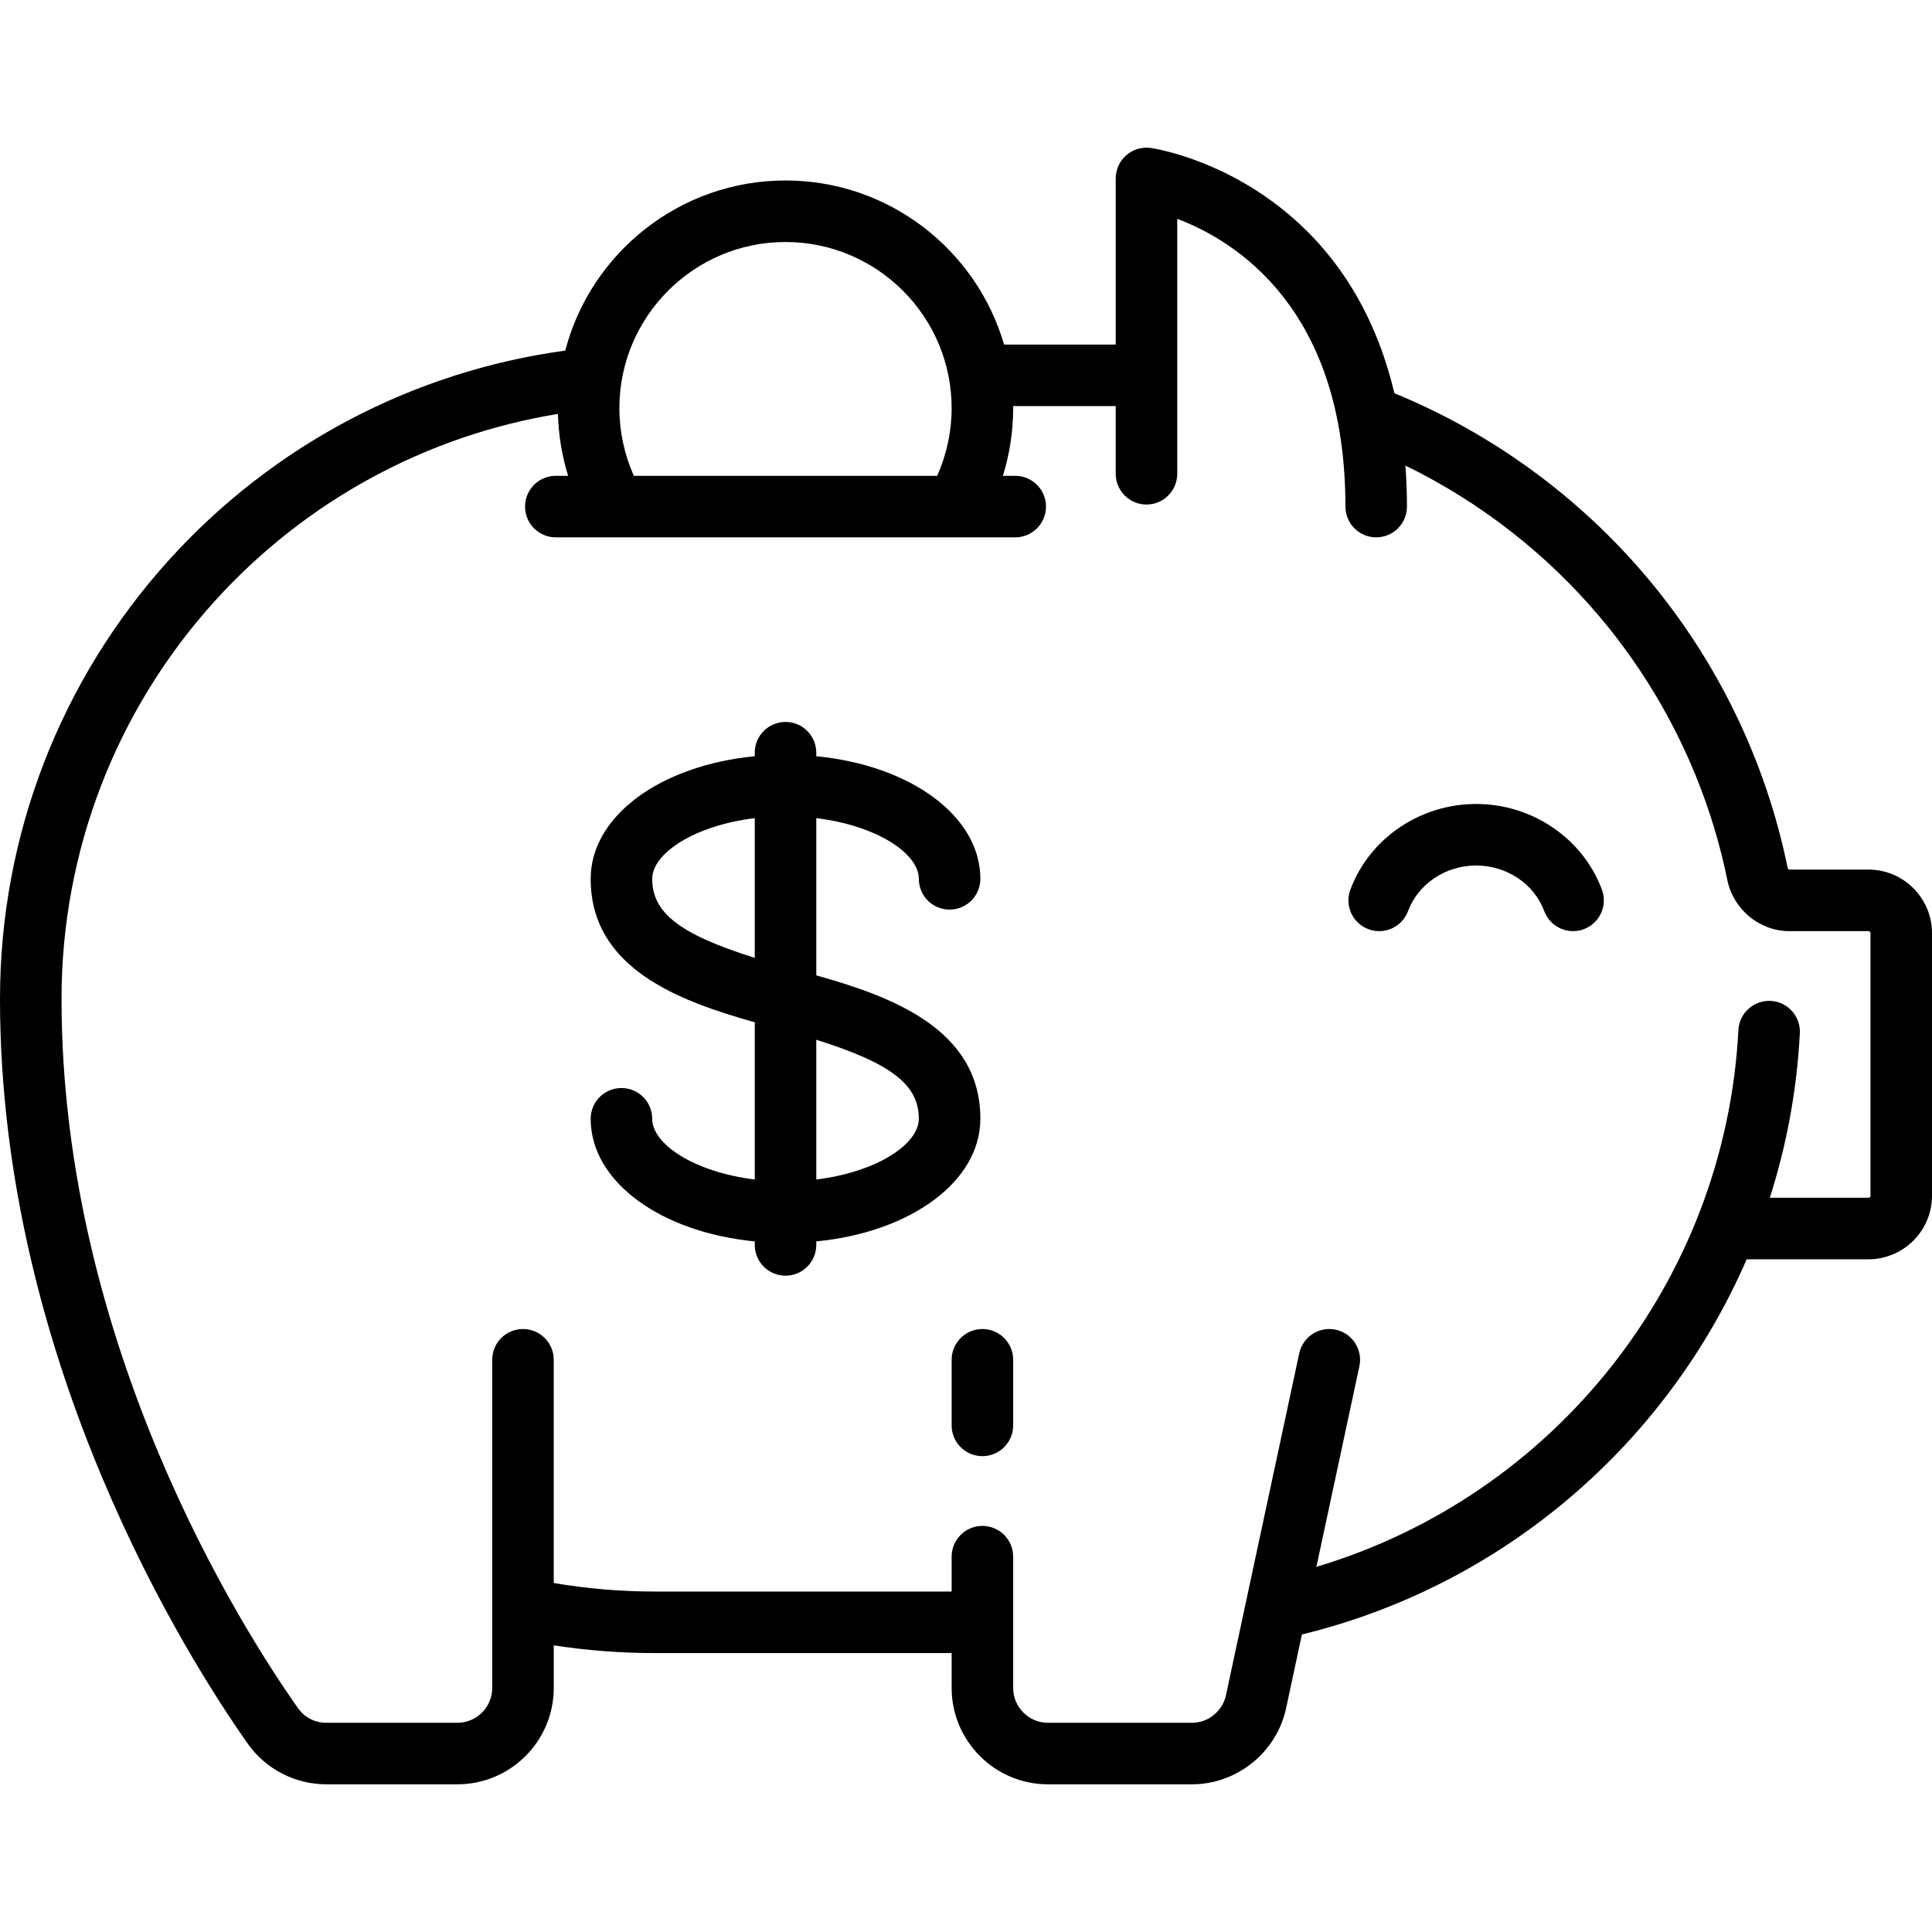
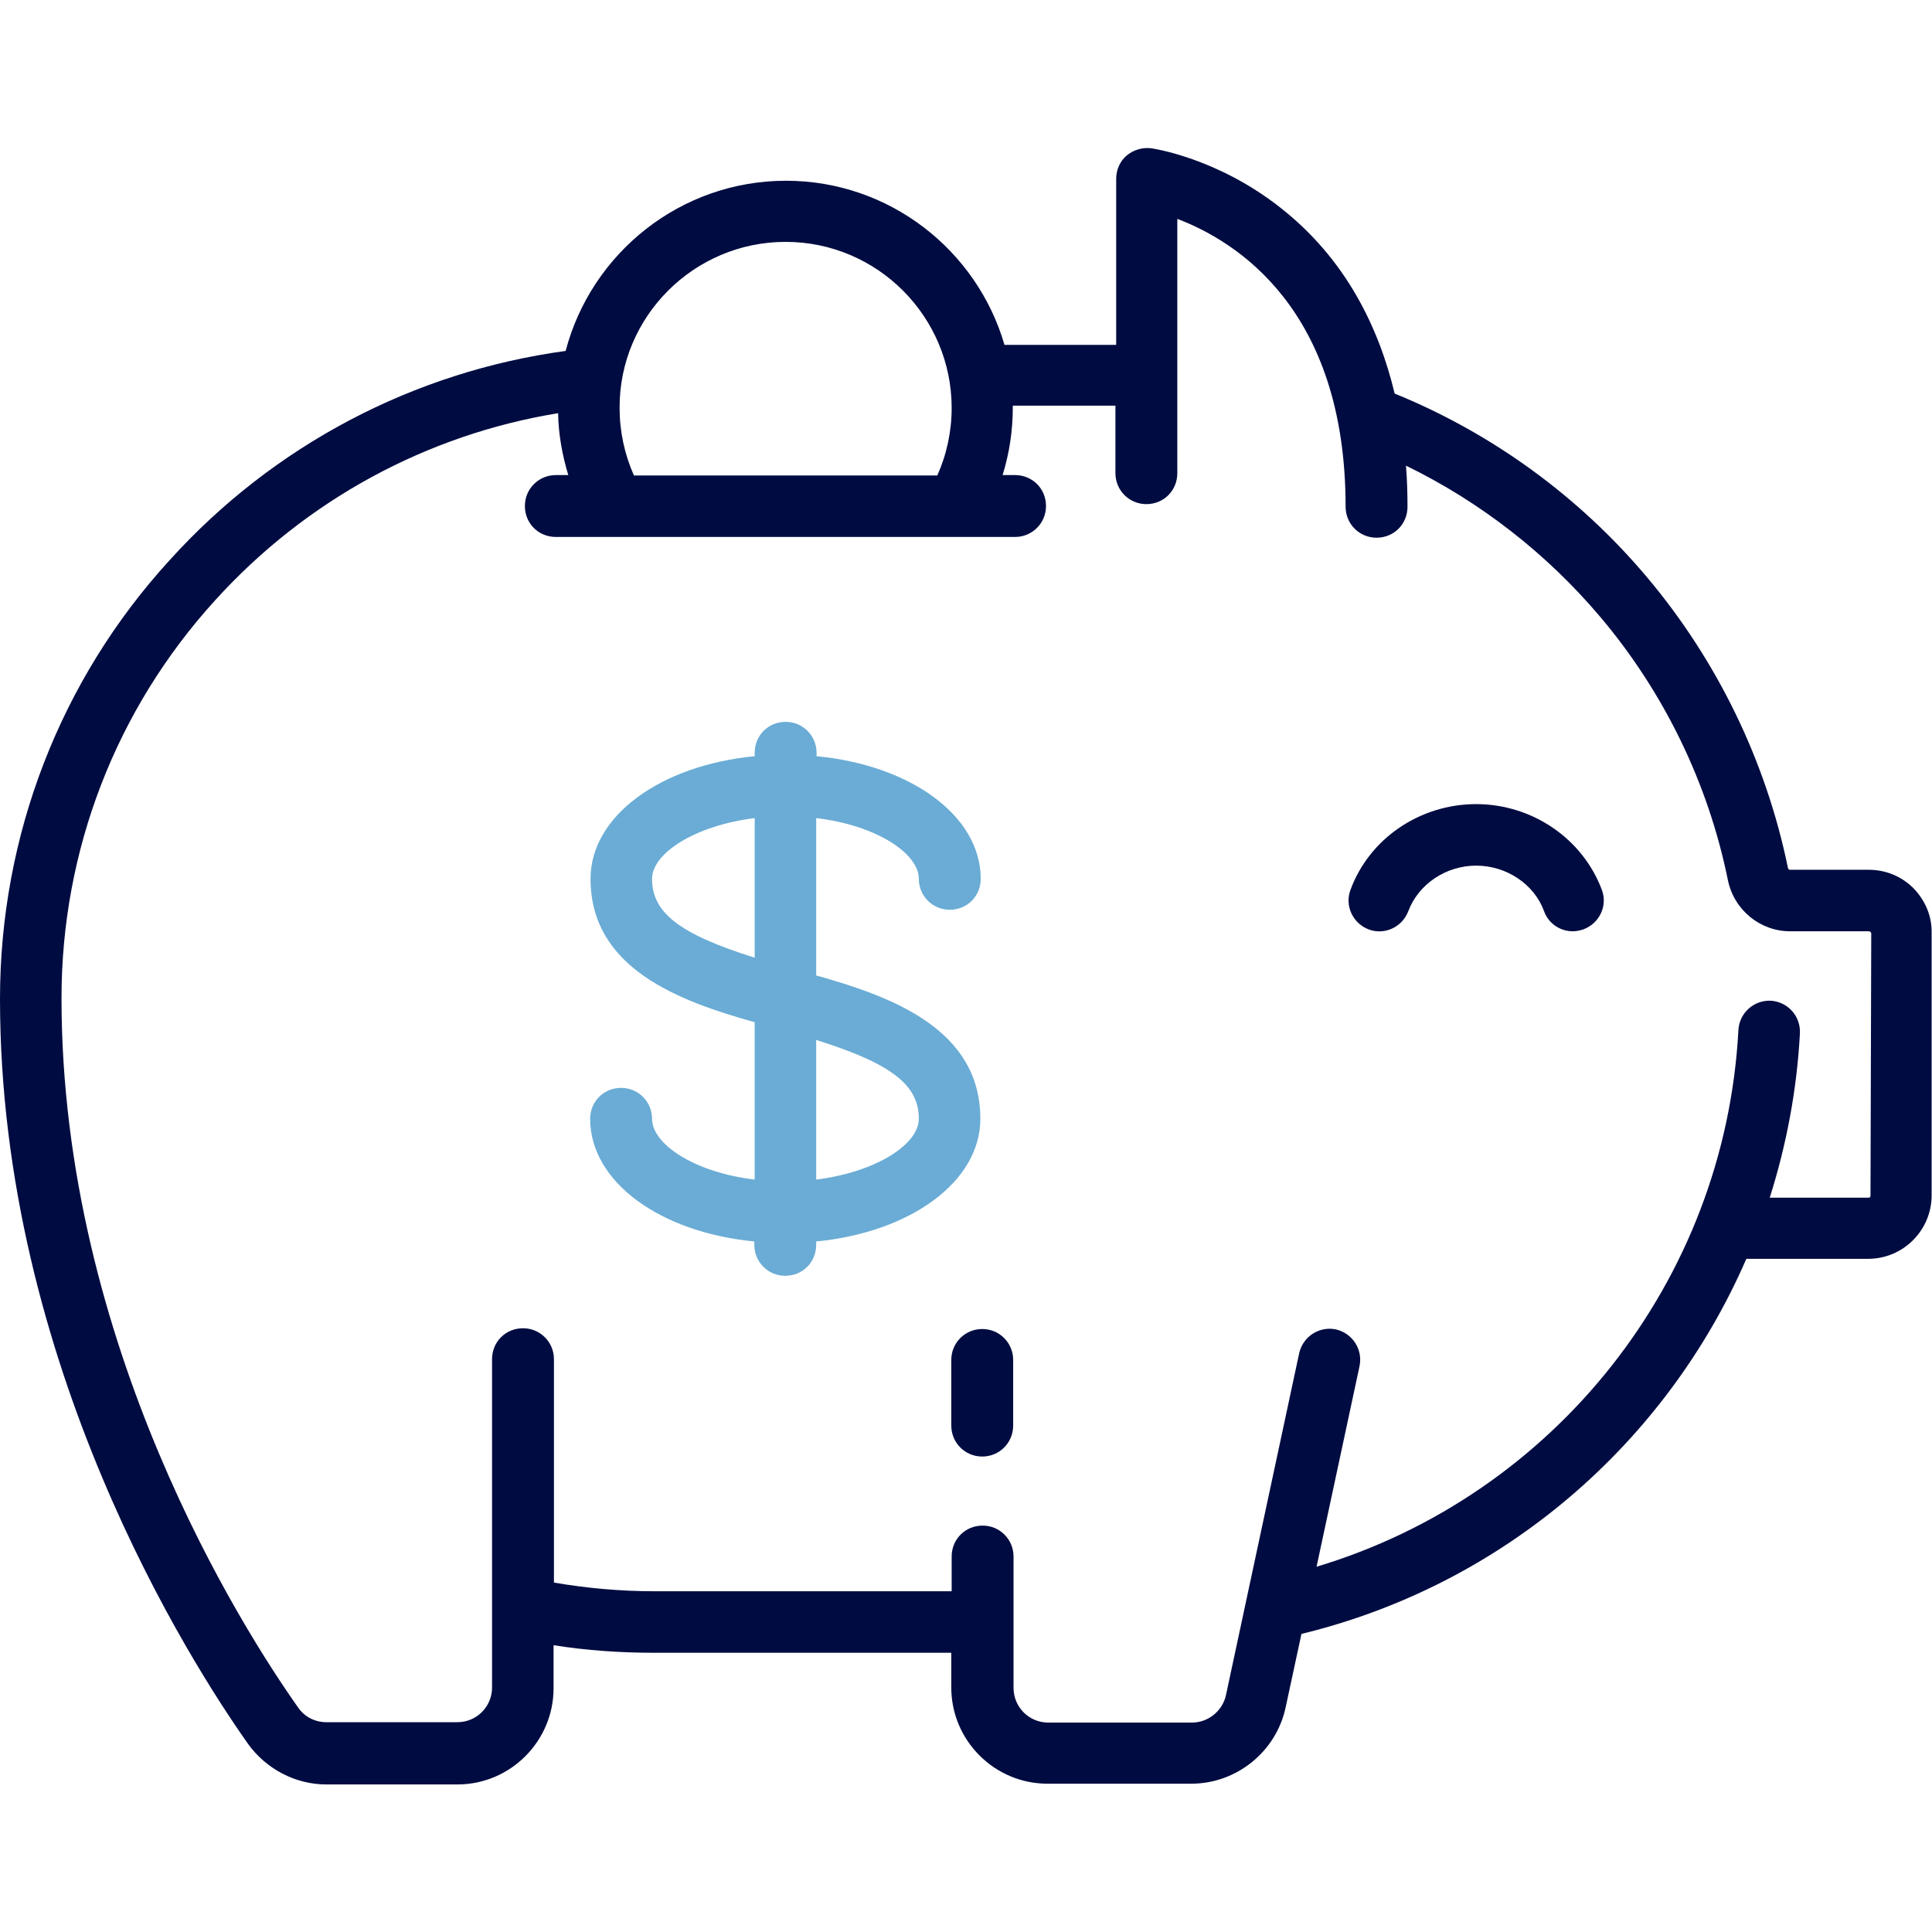
<svg xmlns="http://www.w3.org/2000/svg" version="1.1" id="Layer_1" x="0px" y="0px" viewBox="0 0 512 512" style="enable-background:new 0 0 512 512;" xml:space="preserve">
+   <style type="text/css">
+ 	.st0{fill:#000C41;}
+ 	.st1{fill:#6AACD5;}
+ </style>
  <g>
    <g>
-       <path d="M260.348,352.204c-4.503,0-8.153,3.65-8.153,8.153v17.39c0,4.503,3.65,8.153,8.153,8.153s8.153-3.65,8.153-8.153v-17.39    C268.501,355.854,264.851,352.204,260.348,352.204z" />
+       <path class="st0" d="M260.3,352.2c-4.5,0-8.2,3.6-8.2,8.2v17.4c0,4.5,3.6,8.2,8.2,8.2c4.5,0,8.2-3.6,8.2-8.2v-17.4    C268.5,355.9,264.9,352.2,260.3,352.2z" />
    </g>
  </g>
  <g>
    <g>
-       <path d="M507.064,235.387c-3.182-3.182-7.411-4.934-11.912-4.934c-0.001,0-0.002,0-0.003,0l-20.929,0.003    c-0.265,0-0.447-0.298-0.503-0.574c-5.753-28.218-18.654-54.82-37.31-76.932c-18.032-21.372-41.127-38.18-66.88-48.737    c-4.154-17.536-12.925-35.616-30.222-49.207c-16.746-13.158-33.612-15.69-34.321-15.792c-2.336-0.333-4.709,0.363-6.495,1.912    c-1.786,1.549-2.811,3.795-2.811,6.159v44.026h-29.588c-7.312-25.09-30.5-43.482-57.919-43.482    c-28.001,0-51.603,19.177-58.376,45.085c-40.312,5.491-77.4,25.021-104.92,55.386C15.937,180.233,0,221.569,0,264.696    c0,96.801,50.255,175.564,65.659,197.397c4.758,6.745,12.551,10.773,20.846,10.773h34.701c14.086,0,25.546-11.46,25.546-25.546    v-11.285c8.781,1.352,17.702,2.045,26.633,2.045h78.811v9.24c0,14.086,11.46,25.546,25.546,25.546h38.117    c11.966,0,22.471-8.493,24.978-20.193l4.184-19.524c53.584-13.049,96.667-50.641,117.872-99.424h32.258    c9.291,0,16.849-7.558,16.849-16.849v-69.572C512,242.801,510.248,238.57,507.064,235.387z M208.17,64.136    c24.276,0,44.025,19.75,44.025,44.026c0,6.208-1.329,12.323-3.833,17.936h-80.385c-2.503-5.615-3.833-11.728-3.833-17.936    C164.144,83.885,183.894,64.136,208.17,64.136z M495.694,316.874c0,0.3-0.243,0.544-0.544,0.544h-26.128    c4.441-13.904,7.174-28.526,7.956-43.604c0.234-4.496-3.223-8.331-7.72-8.564c-4.497-0.228-8.331,3.223-8.564,7.72    c-3.454,66.592-48.778,123.449-111.832,142.252l11.391-53.155c0.944-4.403-1.861-8.737-6.264-9.68    c-4.4-0.946-8.737,1.861-9.68,6.264l-19.416,90.604c-0.907,4.232-4.707,7.304-9.034,7.304h-38.119c-5.095,0-9.24-4.145-9.24-9.24    v-34.786c0-4.503-3.65-8.153-8.153-8.153s-8.153,3.65-8.153,8.153v9.24h-78.811c-8.945,0-17.874-0.769-26.633-2.262v-59.155    c0-4.503-3.65-8.153-8.153-8.153s-8.153,3.65-8.153,8.153v86.964c0,5.095-4.145,9.24-9.24,9.24H86.505    c-3.048,0-5.79-1.409-7.522-3.866c-14.703-20.843-62.677-95.997-62.677-187.999c0-39.072,14.437-76.52,40.651-105.445    c23.99-26.473,55.999-43.853,90.907-49.561c0.141,5.587,1.057,11.111,2.701,16.407h-3.27c-4.503,0-8.153,3.65-8.153,8.153    s3.65,8.153,8.153,8.153h121.75c4.503,0,8.153-3.65,8.153-8.153s-3.65-8.153-8.153-8.153h-3.271    c1.795-5.779,2.727-11.828,2.727-17.936c0-0.183-0.012-0.362-0.014-0.544h27.19v17.936c0,4.503,3.65,8.153,8.153,8.153    c4.503,0,8.153-3.65,8.153-8.153V57.99c15.469,5.854,44.569,23.835,44.569,76.26c0,4.503,3.65,8.153,8.153,8.153    s8.153-3.65,8.153-8.153c0-3.454-0.125-7.101-0.411-10.87c19.667,9.58,37.311,23.272,51.498,40.087    c16.9,20.031,28.586,44.123,33.795,69.673c1.609,7.895,8.541,13.624,16.483,13.623l20.929-0.002c0.055,0,0.225,0,0.384,0.159    c0.159,0.159,0.159,0.327,0.159,0.384V316.874z" />
+       <path class="st0" d="M507.1,235.4c-3.2-3.2-7.4-4.9-11.9-4.9c0,0,0,0,0,0l-20.9,0c-0.3,0-0.4-0.3-0.5-0.6    c-5.8-28.2-18.7-54.8-37.3-76.9c-18-21.4-41.1-38.2-66.9-48.7c-4.2-17.5-12.9-35.6-30.2-49.2c-16.7-13.2-33.6-15.7-34.3-15.8    c-2.3-0.3-4.7,0.4-6.5,1.9c-1.8,1.5-2.8,3.8-2.8,6.2v44h-29.6c-7.3-25.1-30.5-43.5-57.9-43.5c-28,0-51.6,19.2-58.4,45.1    c-40.3,5.5-77.4,25-104.9,55.4C15.9,180.2,0,221.6,0,264.7c0,96.8,50.3,175.6,65.7,197.4c4.8,6.7,12.6,10.8,20.8,10.8h34.7    c14.1,0,25.5-11.5,25.5-25.5V436c8.8,1.4,17.7,2,26.6,2h78.8v9.2c0,14.1,11.5,25.5,25.5,25.5h38.1c12,0,22.5-8.5,25-20.2l4.2-19.5    c53.6-13,96.7-50.6,117.9-99.4h32.3c9.3,0,16.8-7.6,16.8-16.8v-69.6C512,242.8,510.2,238.6,507.1,235.4z M208.2,64.1    c24.3,0,44,19.8,44,44c0,6.2-1.3,12.3-3.8,17.9H168c-2.5-5.6-3.8-11.7-3.8-17.9C164.1,83.9,183.9,64.1,208.2,64.1z M495.7,316.9    c0,0.3-0.2,0.5-0.5,0.5H469c4.4-13.9,7.2-28.5,8-43.6c0.2-4.5-3.2-8.3-7.7-8.6c-4.5-0.2-8.3,3.2-8.6,7.7    c-3.5,66.6-48.8,123.4-111.8,142.3l11.4-53.2c0.9-4.4-1.9-8.7-6.3-9.7c-4.4-0.9-8.7,1.9-9.7,6.3l-19.4,90.6    c-0.9,4.2-4.7,7.3-9,7.3h-38.1c-5.1,0-9.2-4.1-9.2-9.2v-34.8c0-4.5-3.6-8.2-8.2-8.2s-8.2,3.6-8.2,8.2v9.2h-78.8    c-8.9,0-17.9-0.8-26.6-2.3v-59.2c0-4.5-3.6-8.2-8.2-8.2s-8.2,3.6-8.2,8.2v87c0,5.1-4.1,9.2-9.2,9.2H86.5c-3,0-5.8-1.4-7.5-3.9    c-14.7-20.8-62.7-96-62.7-188c0-39.1,14.4-76.5,40.7-105.4c24-26.5,56-43.9,90.9-49.6c0.1,5.6,1.1,11.1,2.7,16.4h-3.3    c-4.5,0-8.2,3.6-8.2,8.2s3.6,8.2,8.2,8.2H269c4.5,0,8.2-3.6,8.2-8.2s-3.6-8.2-8.2-8.2h-3.3c1.8-5.8,2.7-11.8,2.7-17.9    c0-0.2,0-0.4,0-0.5h27.2v17.9c0,4.5,3.6,8.2,8.2,8.2s8.2-3.6,8.2-8.2V58c15.5,5.9,44.6,23.8,44.6,76.3c0,4.5,3.6,8.2,8.2,8.2    s8.2-3.6,8.2-8.2c0-3.5-0.1-7.1-0.4-10.9c19.7,9.6,37.3,23.3,51.5,40.1c16.9,20,28.6,44.1,33.8,69.7c1.6,7.9,8.5,13.6,16.5,13.6    l20.9,0c0.1,0,0.2,0,0.4,0.2s0.2,0.3,0.2,0.4L495.7,316.9L495.7,316.9z" />
    </g>
  </g>
  <g>
    <g>
-       <path d="M424.521,235.759c-5.06-13.576-18.455-22.698-33.327-22.698c-14.873,0-28.266,9.121-33.329,22.698    c-1.573,4.219,0.572,8.914,4.791,10.487c4.22,1.575,8.915-0.572,10.487-4.791c2.696-7.23,9.95-12.088,18.05-12.088    s15.355,4.858,18.05,12.088c1.223,3.281,4.333,5.307,7.64,5.307c0.947,0,1.909-0.166,2.847-0.516    C423.949,244.673,426.094,239.977,424.521,235.759z" />
+       <path class="st0" d="M424.5,235.8c-5.1-13.6-18.5-22.7-33.3-22.7c-14.9,0-28.3,9.1-33.3,22.7c-1.6,4.2,0.6,8.9,4.8,10.5    c4.2,1.6,8.9-0.6,10.5-4.8c2.7-7.2,10-12.1,18-12.1s15.4,4.9,18,12.1c1.2,3.3,4.3,5.3,7.6,5.3c0.9,0,1.9-0.2,2.8-0.5    C423.9,244.7,426.1,240,424.5,235.8z" />
    </g>
  </g>
  <g>
    <g>
-       <path d="M216.323,258.479v-41.664c15.994,1.944,27.176,9.354,27.176,16.085c0,4.503,3.65,8.153,8.153,8.153    c4.503,0,8.153-3.65,8.153-8.153c0-16.668-18.534-30.069-43.482-32.49v-0.937c0-4.503-3.65-8.153-8.153-8.153    s-8.153,3.65-8.153,8.153v0.937c-24.948,2.421-43.482,15.822-43.482,32.49c0,23.807,23.52,32.399,43.482,38.013v41.664    c-15.994-1.944-27.176-9.354-27.176-16.085c0-4.503-3.65-8.153-8.153-8.153s-8.153,3.65-8.153,8.153    c0,16.668,18.534,30.069,43.482,32.49v0.937c0,4.503,3.65,8.153,8.153,8.153s8.153-3.65,8.153-8.153v-0.937    c24.948-2.421,43.482-15.822,43.482-32.49C259.805,272.684,236.284,264.093,216.323,258.479z M200.017,253.843    c-20.08-6.299-27.176-12.023-27.176-20.943c0-6.731,11.182-14.141,27.176-16.085V253.843z M216.323,312.578v-37.028    c20.08,6.298,27.176,12.023,27.176,20.943C243.499,303.224,232.316,310.634,216.323,312.578z" />
+       <path class="st1" d="M216.3,258.5v-41.7c16,1.9,27.2,9.4,27.2,16.1c0,4.5,3.6,8.2,8.2,8.2s8.2-3.6,8.2-8.2    c0-16.7-18.5-30.1-43.5-32.5v-0.9c0-4.5-3.6-8.2-8.2-8.2s-8.2,3.6-8.2,8.2v0.9c-24.9,2.4-43.5,15.8-43.5,32.5    c0,23.8,23.5,32.4,43.5,38v41.7c-16-1.9-27.2-9.4-27.2-16.1c0-4.5-3.6-8.2-8.2-8.2s-8.2,3.6-8.2,8.2c0,16.7,18.5,30.1,43.5,32.5    v0.9c0,4.5,3.6,8.2,8.2,8.2s8.2-3.6,8.2-8.2V329c24.9-2.4,43.5-15.8,43.5-32.5C259.8,272.7,236.3,264.1,216.3,258.5z M200,253.8    c-20.1-6.3-27.2-12-27.2-20.9c0-6.7,11.2-14.1,27.2-16.1V253.8z M216.3,312.6v-37c20.1,6.3,27.2,12,27.2,20.9    C243.5,303.2,232.3,310.6,216.3,312.6z" />
    </g>
  </g>
-   <g>
- </g>
-   <g>
- </g>
-   <g>
- </g>
-   <g>
- </g>
-   <g>
- </g>
-   <g>
- </g>
-   <g>
- </g>
-   <g>
- </g>
-   <g>
- </g>
-   <g>
- </g>
-   <g>
- </g>
-   <g>
- </g>
-   <g>
- </g>
-   <g>
- </g>
-   <g>
- </g>
</svg>
